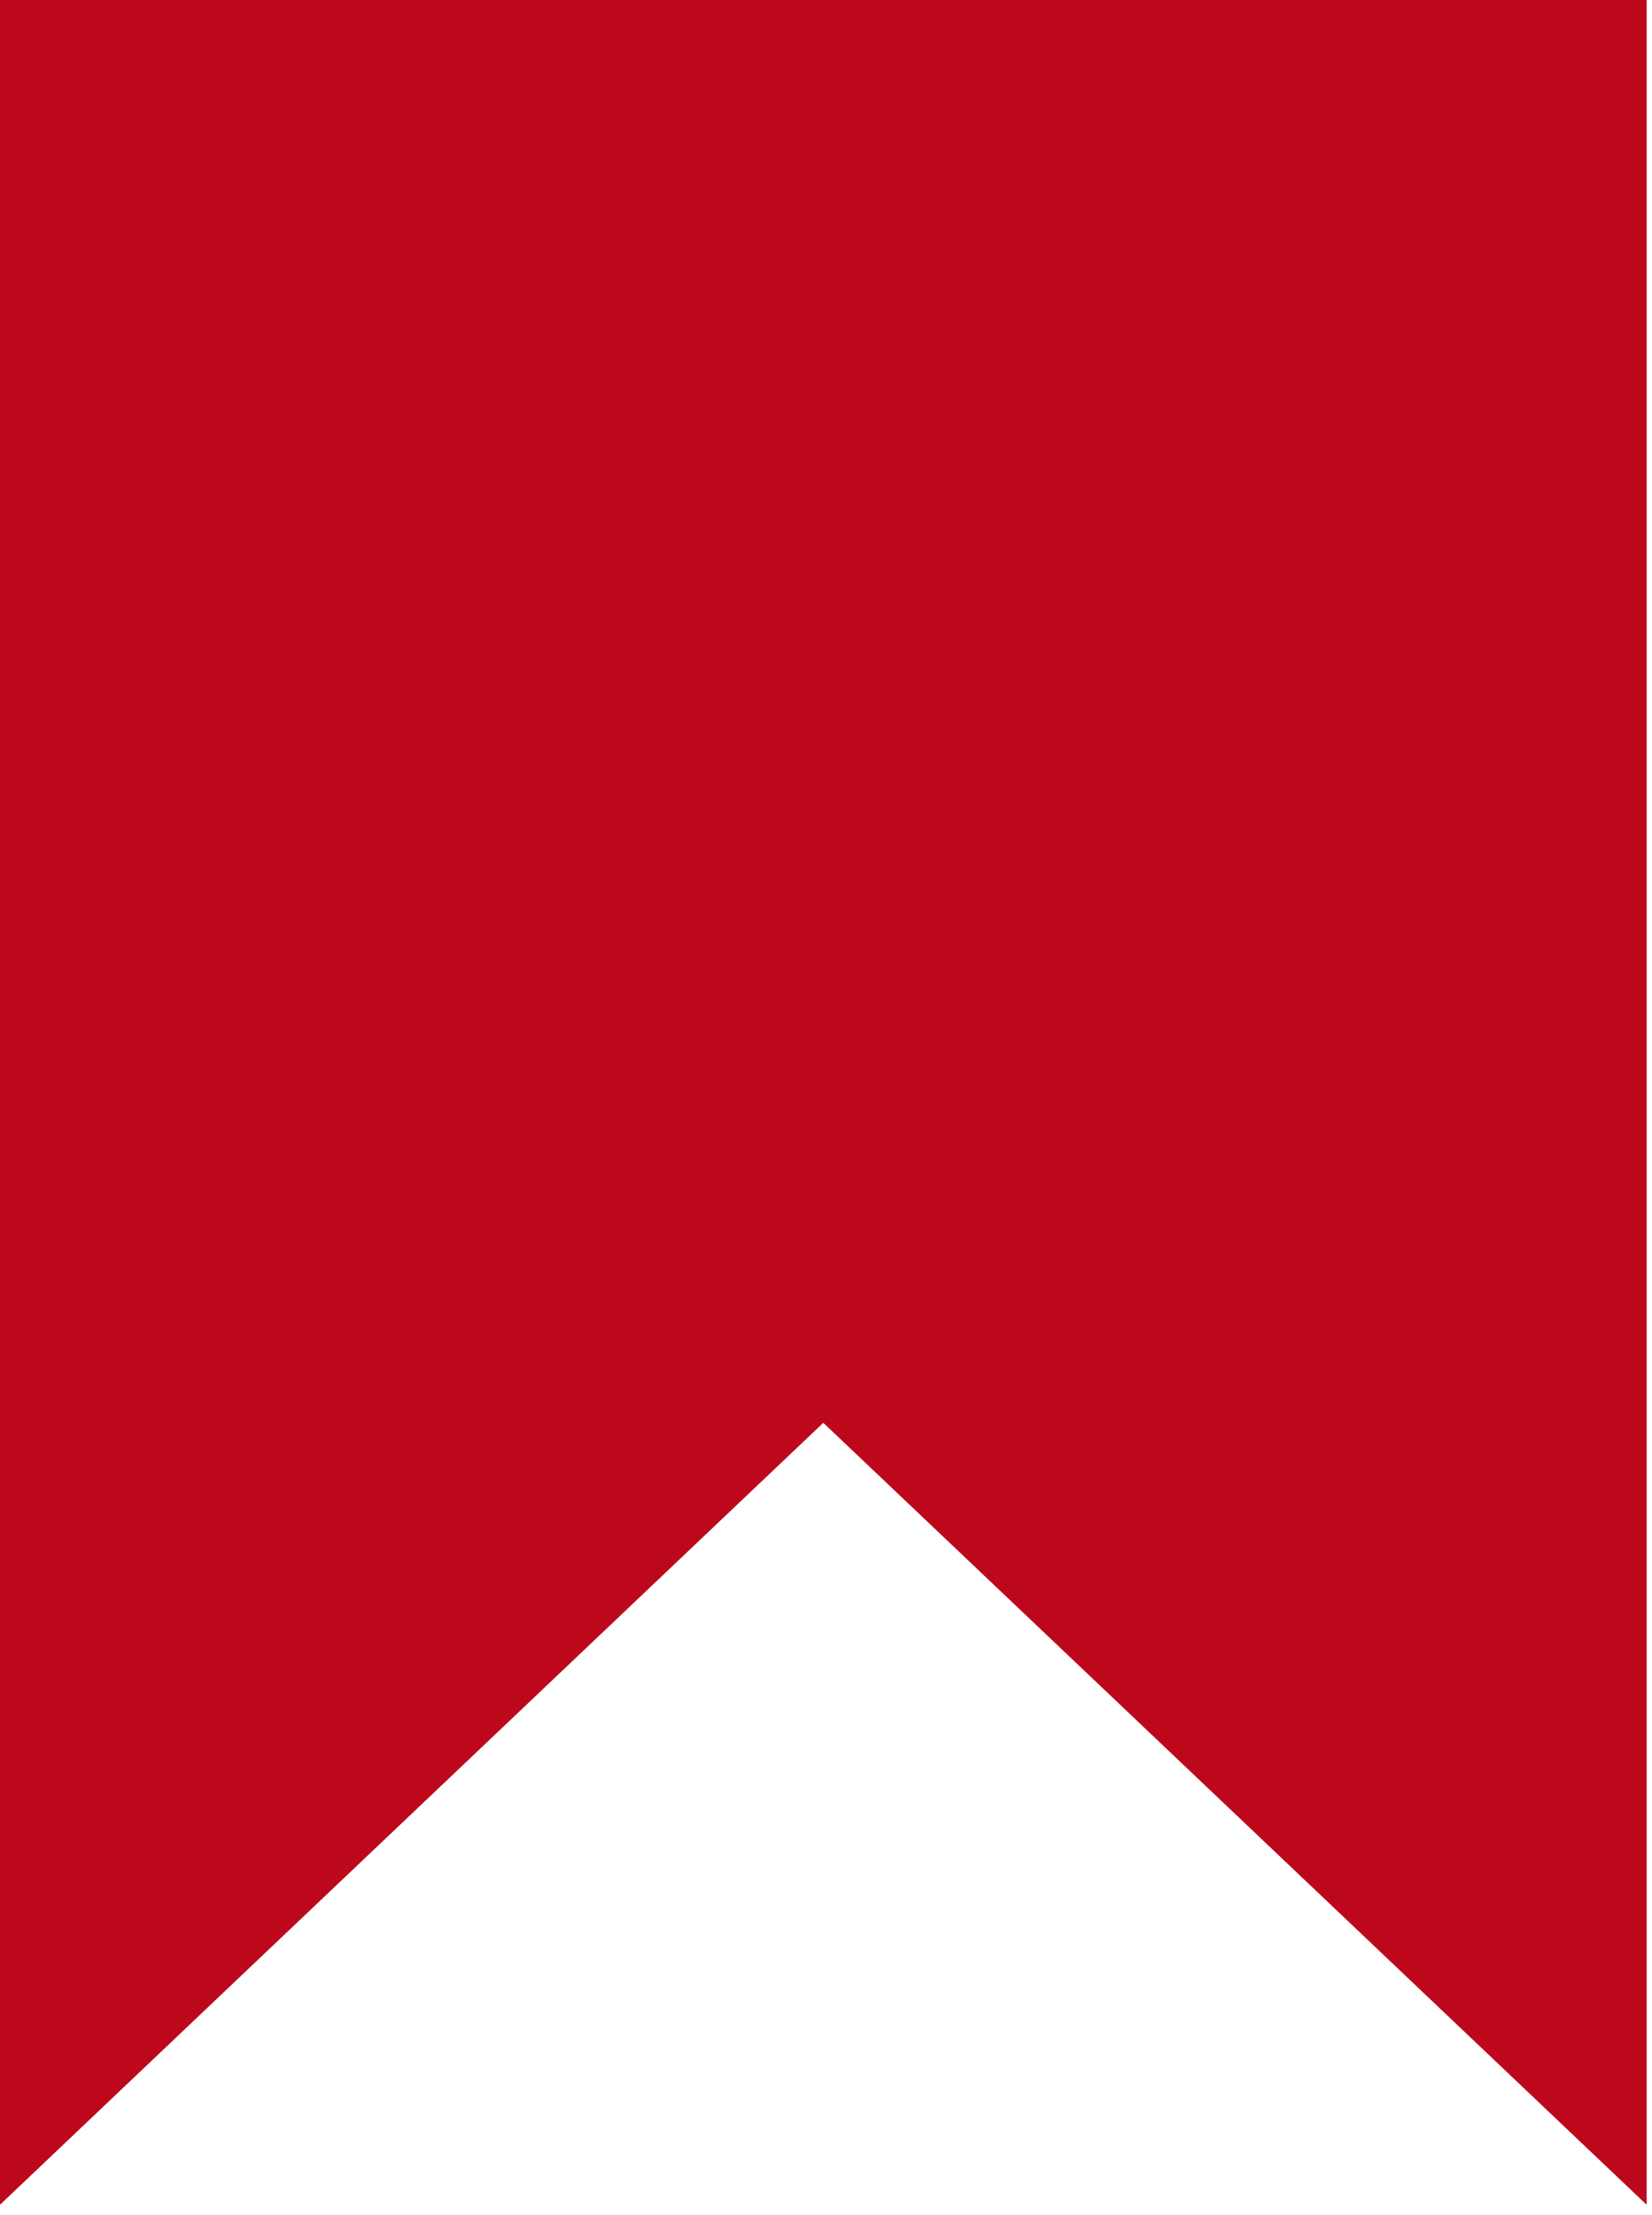
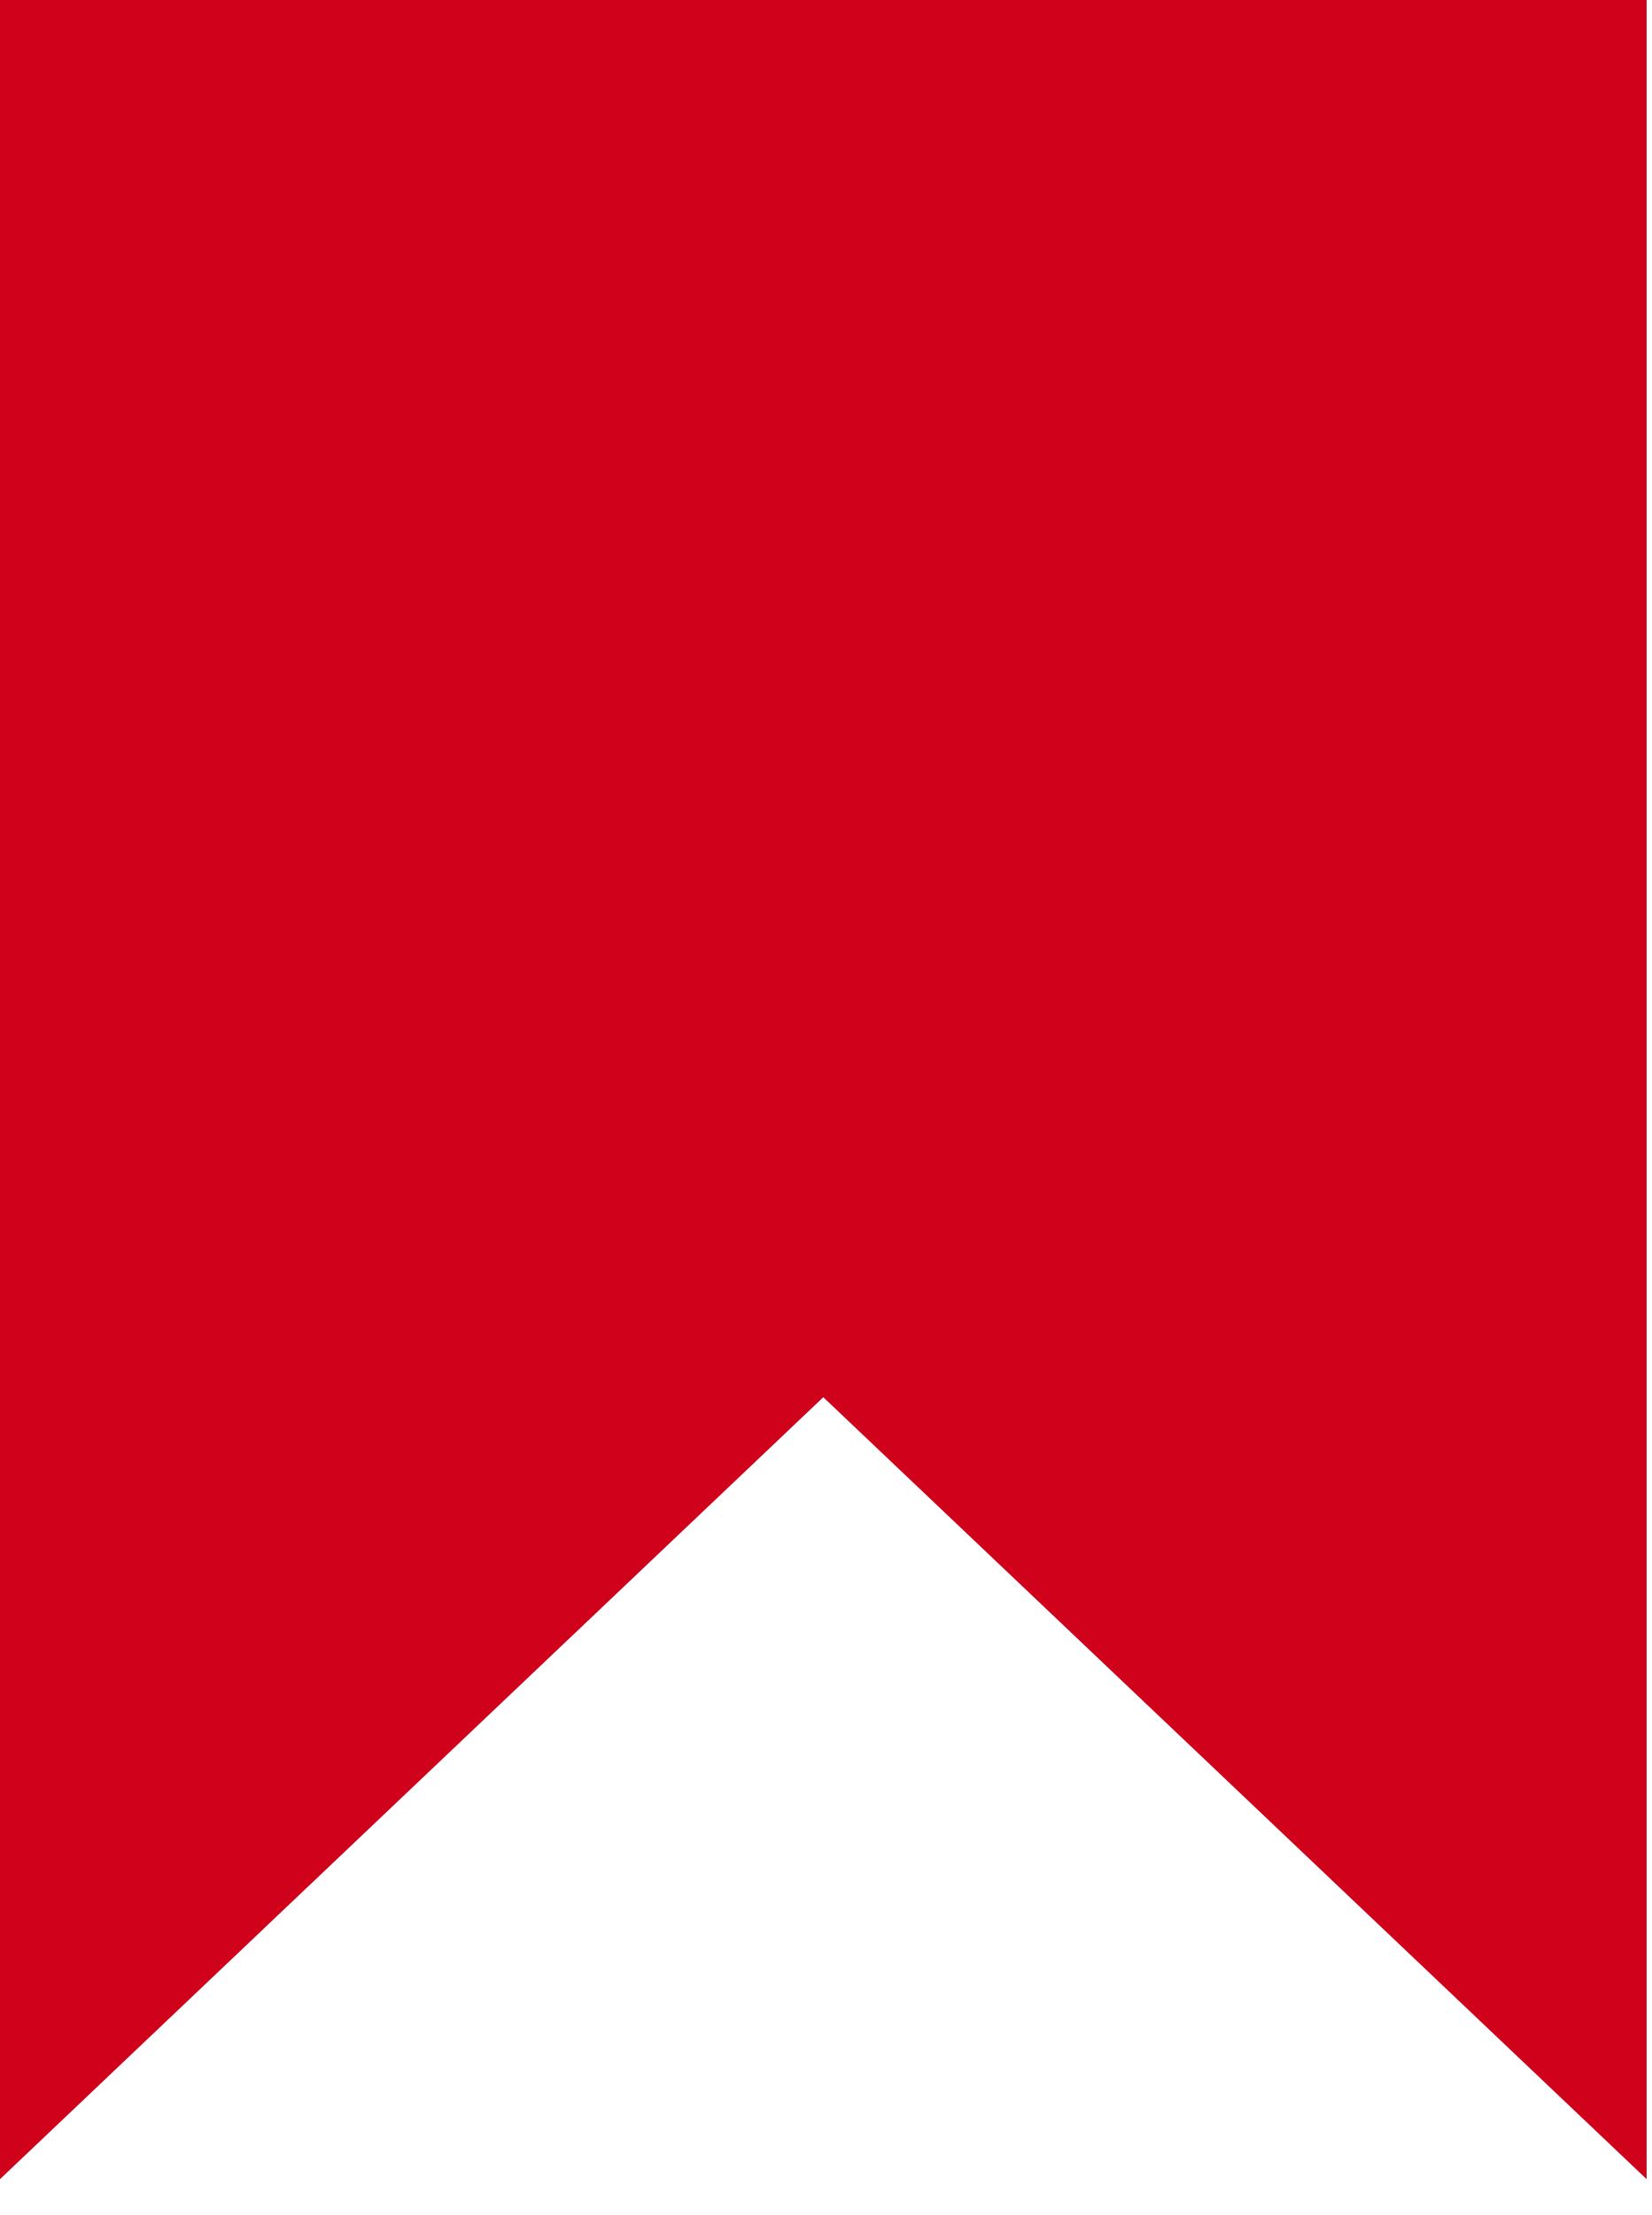
<svg xmlns="http://www.w3.org/2000/svg" width="129px" height="173px" viewBox="0 0 129 173" version="1.1">
  <defs />
  <g id="Page-1" stroke="none" stroke-width="1" fill="none" fill-rule="evenodd">
-     <polygon id="Path-1" fill="#BD081C" points="0 0 128.637 0 128.637 172.2 64.318 111.128 0 172.2" />
+     <polygon id="Path-1" fill="#D0011B" points="0 -2 128.637 -2 128.637 170.2 64.318 109.128 0 170.2" />
  </g>
</svg>
